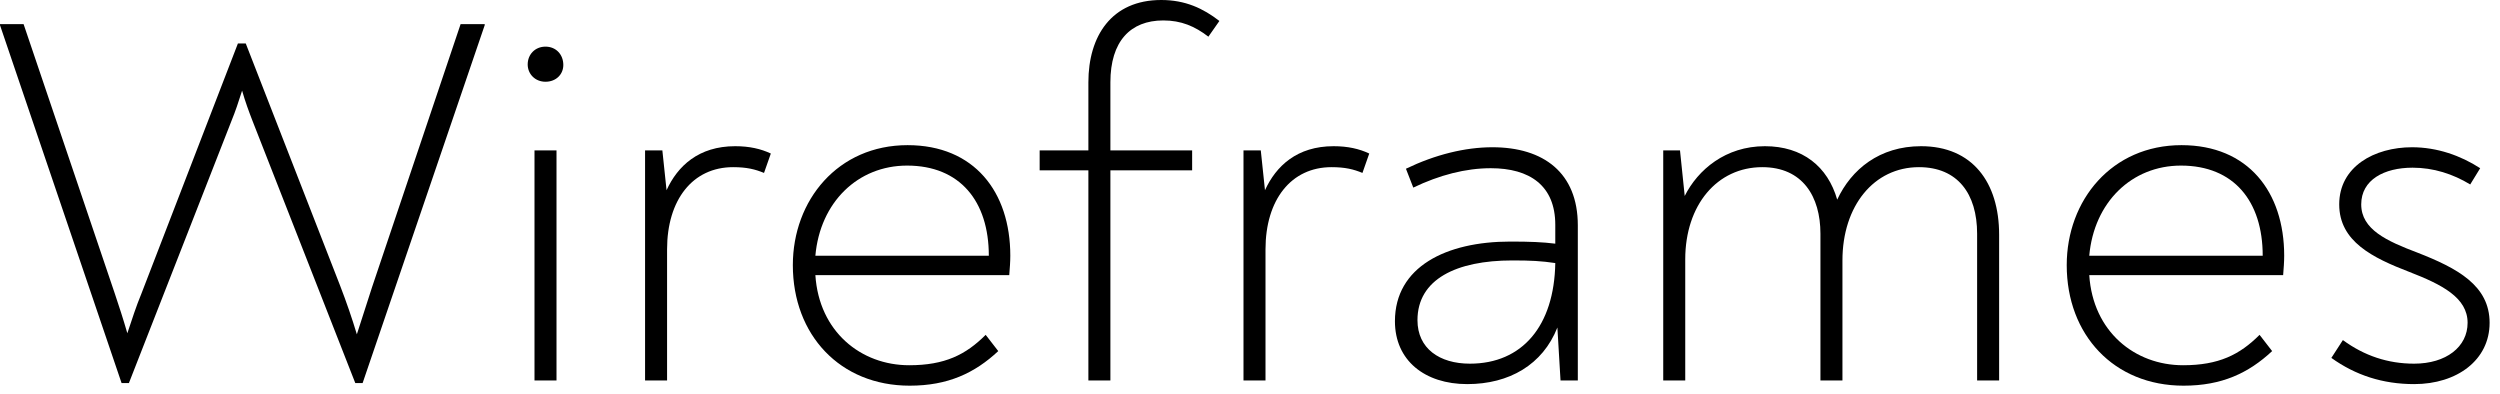
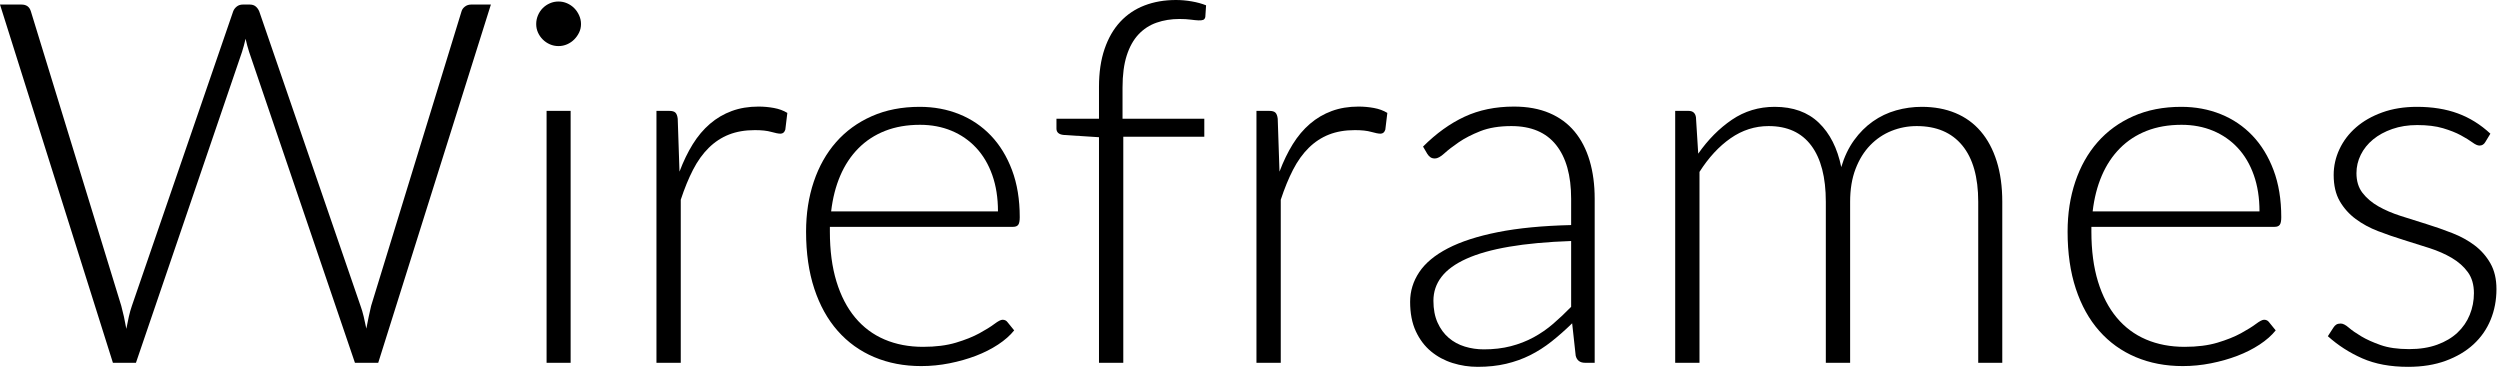
- <svg xmlns="http://www.w3.org/2000/svg" width="100%" height="100%" viewBox="0 0 229 36" version="1.1" xml:space="preserve" style="fill-rule:evenodd;clip-rule:evenodd;stroke-linejoin:round;stroke-miterlimit:2;">
-   <g transform="matrix(1,0,0,1,-736.055,-461.446)">
-     <g transform="matrix(1,0,0,1,661.012,335.349)">
-       <path d="M117.235,128.305L109.123,152.401L107.731,156.721C107.299,155.281 106.771,153.745 106.195,152.257L97.555,130.081L96.835,130.081L88.003,152.977C87.523,154.129 87.139,155.329 86.707,156.625C86.323,155.281 85.939,154.129 85.555,152.977L77.203,128.305L75.043,128.305L75.043,128.401L86.179,161.185L86.851,161.185L96.259,137.137C96.595,136.321 96.883,135.457 97.219,134.401C97.507,135.409 97.843,136.321 98.179,137.185L107.587,161.185L108.259,161.185L119.443,128.401L119.443,128.305L117.235,128.305Z" style="fill-rule:nonzero;" />
-       <path d="M125.011,133.585C125.971,133.585 126.643,132.913 126.643,132.049C126.643,131.089 125.971,130.369 125.011,130.369C124.051,130.369 123.379,131.089 123.379,132.001C123.379,132.865 124.051,133.585 125.011,133.585ZM124.003,160.945L126.019,160.945L126.019,139.873L124.003,139.873L124.003,160.945Z" style="fill-rule:nonzero;" />
-       <path d="M142.387,139.489C139.027,139.489 137.107,141.313 136.099,143.521L135.715,139.873L134.131,139.873L134.131,160.945L136.147,160.945L136.147,148.945C136.147,144.385 138.499,141.409 142.195,141.409C143.443,141.409 144.211,141.601 145.027,141.937L145.651,140.161C144.739,139.729 143.683,139.489 142.387,139.489Z" style="fill-rule:nonzero;" />
-       <path d="M158.179,139.393C151.795,139.393 147.667,144.433 147.667,150.385C147.667,156.769 151.987,161.425 158.371,161.425C161.875,161.425 164.323,160.273 166.483,158.257L165.331,156.769C163.507,158.593 161.587,159.553 158.323,159.553C153.907,159.553 150.067,156.481 149.731,151.297L167.491,151.297C167.539,150.673 167.587,150.097 167.587,149.521C167.587,143.665 164.275,139.393 158.179,139.393ZM158.131,141.265C162.979,141.265 165.619,144.529 165.619,149.521L149.731,149.521C150.163,144.625 153.619,141.265 158.131,141.265Z" style="fill-rule:nonzero;" />
-       <path d="M174.739,160.945L176.755,160.945L176.755,141.697L184.243,141.697L184.243,139.873L176.755,139.873L176.755,133.633C176.755,129.889 178.579,127.969 181.603,127.969C183.235,127.969 184.483,128.497 185.731,129.457L186.739,128.017C185.251,126.865 183.619,126.097 181.411,126.097C176.851,126.097 174.739,129.409 174.739,133.633L174.739,139.873L170.275,139.873L170.275,141.697L174.739,141.697L174.739,160.945Z" style="fill-rule:nonzero;" />
-       <path d="M197.203,139.489C193.843,139.489 191.923,141.313 190.915,143.521L190.531,139.873L188.947,139.873L188.947,160.945L190.963,160.945L190.963,148.945C190.963,144.385 193.315,141.409 197.011,141.409C198.259,141.409 199.027,141.601 199.843,141.937L200.467,140.161C199.555,139.729 198.499,139.489 197.203,139.489Z" style="fill-rule:nonzero;" />
-       <path d="M211.747,139.585C209.251,139.585 206.515,140.257 203.827,141.553L204.499,143.281C206.899,142.129 209.299,141.505 211.603,141.505C215.155,141.505 217.507,143.089 217.507,146.689L217.507,148.417C216.355,148.273 215.203,148.225 213.379,148.225C207.523,148.225 202.819,150.529 202.819,155.521C202.819,159.121 205.555,161.281 209.443,161.281C213.283,161.281 216.355,159.505 217.699,156.097L217.987,160.945L219.571,160.945L219.571,146.737C219.571,141.937 216.451,139.585 211.747,139.585ZM209.683,159.409C206.899,159.409 204.883,158.017 204.883,155.425C204.883,151.681 208.435,149.953 213.571,149.953C215.251,149.953 216.211,150.001 217.507,150.193C217.411,155.953 214.483,159.409 209.683,159.409Z" style="fill-rule:nonzero;" />
-       <path d="M251.011,139.489C247.219,139.489 244.627,141.601 243.331,144.385C242.467,141.361 240.163,139.489 236.707,139.489C233.107,139.489 230.563,141.649 229.363,144.049L228.931,139.873L227.395,139.873L227.395,160.945L229.411,160.945L229.411,149.857C229.411,144.865 232.339,141.409 236.467,141.409C240.163,141.409 241.795,144.097 241.795,147.505L241.795,160.945L243.811,160.945L243.811,149.953C243.811,144.961 246.691,141.409 250.819,141.409C254.371,141.409 256.147,143.857 256.147,147.505L256.147,160.945L258.163,160.945L258.163,147.601C258.163,142.801 255.715,139.489 251.011,139.489Z" style="fill-rule:nonzero;" />
-       <path d="M274.867,139.393C268.483,139.393 264.355,144.433 264.355,150.385C264.355,156.769 268.675,161.425 275.059,161.425C278.563,161.425 281.011,160.273 283.171,158.257L282.019,156.769C280.195,158.593 278.275,159.553 275.011,159.553C270.595,159.553 266.755,156.481 266.419,151.297L284.179,151.297C284.227,150.673 284.275,150.097 284.275,149.521C284.275,143.665 280.963,139.393 274.867,139.393ZM274.819,141.265C279.667,141.265 282.307,144.529 282.307,149.521L266.419,149.521C266.851,144.625 270.307,141.265 274.819,141.265Z" style="fill-rule:nonzero;" />
-       <path d="M296.179,161.281C300.115,161.281 303.091,159.073 303.091,155.665C303.091,152.257 300.163,150.673 296.467,149.233C293.683,148.177 291.331,147.121 291.331,144.817C291.331,142.561 293.443,141.457 296.035,141.457C297.955,141.457 299.731,142.033 301.315,142.993L302.227,141.505C300.451,140.353 298.291,139.585 295.987,139.585C292.531,139.585 289.315,141.361 289.315,144.817C289.315,148.225 292.387,149.713 295.747,151.009C298.723,152.161 301.075,153.361 301.075,155.665C301.075,157.873 299.107,159.409 296.179,159.409C293.779,159.409 291.619,158.689 289.651,157.249L288.595,158.881C290.803,160.465 293.299,161.281 296.179,161.281Z" style="fill-rule:nonzero;" />
+ <svg xmlns="http://www.w3.org/2000/svg" width="100%" height="100%" viewBox="0 0 237 35" version="1.1" xml:space="preserve" style="fill-rule:evenodd;clip-rule:evenodd;stroke-linejoin:round;stroke-miterlimit:2;">
+   <g transform="matrix(1,0,0,1,-714.922,-510.261)">
+     <g transform="matrix(1,0,0,1,639.855,383.708)">
+       <path d="M121.603,126.985L110.923,160.945L108.715,160.945L98.683,131.473C98.555,131.073 98.443,130.657 98.347,130.225C98.251,130.657 98.139,131.073 98.011,131.473L87.955,160.945L85.771,160.945L75.067,126.985L77.107,126.985C77.571,126.985 77.867,127.201 77.995,127.633L86.563,155.545C86.739,156.185 86.899,156.913 87.043,157.729C87.123,157.313 87.203,156.925 87.283,156.565C87.363,156.205 87.459,155.865 87.571,155.545L97.171,127.633C97.235,127.457 97.347,127.305 97.507,127.177C97.667,127.049 97.859,126.985 98.083,126.985L98.755,126.985C98.979,126.985 99.163,127.045 99.307,127.165C99.451,127.285 99.563,127.441 99.643,127.633L109.243,155.545C109.355,155.849 109.455,156.185 109.543,156.553C109.631,156.921 109.715,157.305 109.795,157.705C109.875,157.305 109.951,156.925 110.023,156.565C110.095,156.205 110.171,155.865 110.251,155.545L118.819,127.633C118.867,127.457 118.975,127.305 119.143,127.177C119.311,127.049 119.507,126.985 119.731,126.985L121.603,126.985Z" style="fill-rule:nonzero;" />
+       <path d="M129.163,137.065L129.163,160.945L126.883,160.945L126.883,137.065L129.163,137.065ZM130.147,128.833C130.147,129.121 130.087,129.389 129.967,129.637C129.847,129.885 129.691,130.105 129.499,130.297C129.307,130.489 129.083,130.641 128.827,130.753C128.571,130.865 128.299,130.921 128.011,130.921C127.723,130.921 127.451,130.865 127.195,130.753C126.939,130.641 126.715,130.489 126.523,130.297C126.331,130.105 126.179,129.885 126.067,129.637C125.955,129.389 125.899,129.121 125.899,128.833C125.899,128.545 125.955,128.269 126.067,128.005C126.179,127.741 126.331,127.513 126.523,127.321C126.715,127.129 126.939,126.977 127.195,126.865C127.451,126.753 127.723,126.697 128.011,126.697C128.299,126.697 128.571,126.753 128.827,126.865C129.083,126.977 129.307,127.129 129.499,127.321C129.691,127.513 129.847,127.741 129.967,128.005C130.087,128.269 130.147,128.545 130.147,128.833Z" style="fill-rule:nonzero;" />
+       <path d="M139.483,142.825C139.851,141.849 140.271,140.981 140.743,140.221C141.215,139.461 141.759,138.817 142.375,138.289C142.991,137.761 143.679,137.357 144.439,137.077C145.199,136.797 146.043,136.657 146.971,136.657C147.467,136.657 147.955,136.701 148.435,136.789C148.915,136.877 149.339,137.033 149.707,137.257L149.515,138.841C149.435,139.097 149.283,139.225 149.059,139.225C148.867,139.225 148.575,139.169 148.183,139.057C147.791,138.945 147.275,138.889 146.635,138.889C145.707,138.889 144.887,139.029 144.175,139.309C143.463,139.589 142.823,140.009 142.255,140.569C141.687,141.129 141.191,141.821 140.767,142.645C140.343,143.469 139.955,144.417 139.603,145.489L139.603,160.945L137.299,160.945L137.299,137.065L138.523,137.065C138.795,137.065 138.987,137.121 139.099,137.233C139.211,137.345 139.283,137.537 139.315,137.809L139.483,142.825Z" style="fill-rule:nonzero;" />
+       <path d="M169.675,146.593C169.675,145.313 169.495,144.165 169.135,143.149C168.775,142.133 168.267,141.273 167.611,140.569C166.955,139.865 166.175,139.325 165.271,138.949C164.367,138.573 163.371,138.385 162.283,138.385C161.051,138.385 159.947,138.577 158.971,138.961C157.995,139.345 157.151,139.897 156.439,140.617C155.727,141.337 155.155,142.201 154.723,143.209C154.291,144.217 154.003,145.345 153.859,146.593L169.675,146.593ZM153.739,148.057L153.739,148.513C153.739,150.305 153.947,151.881 154.363,153.241C154.779,154.601 155.371,155.741 156.139,156.661C156.907,157.581 157.835,158.273 158.923,158.737C160.011,159.201 161.227,159.433 162.571,159.433C163.771,159.433 164.811,159.301 165.691,159.037C166.571,158.773 167.311,158.477 167.911,158.149C168.511,157.821 168.987,157.525 169.339,157.261C169.691,156.997 169.947,156.865 170.107,156.865C170.315,156.865 170.475,156.945 170.587,157.105L171.211,157.873C170.827,158.353 170.319,158.801 169.687,159.217C169.055,159.633 168.351,159.989 167.575,160.285C166.799,160.581 165.967,160.817 165.079,160.993C164.191,161.169 163.299,161.257 162.403,161.257C160.771,161.257 159.283,160.973 157.939,160.405C156.595,159.837 155.443,159.009 154.483,157.921C153.523,156.833 152.783,155.501 152.263,153.925C151.743,152.349 151.483,150.545 151.483,148.513C151.483,146.801 151.727,145.221 152.215,143.773C152.703,142.325 153.407,141.077 154.327,140.029C155.247,138.981 156.375,138.161 157.711,137.569C159.047,136.977 160.563,136.681 162.259,136.681C163.603,136.681 164.851,136.913 166.003,137.377C167.155,137.841 168.155,138.517 169.003,139.405C169.851,140.293 170.519,141.385 171.007,142.681C171.495,143.977 171.739,145.465 171.739,147.145C171.739,147.497 171.691,147.737 171.595,147.865C171.499,147.993 171.339,148.057 171.115,148.057L153.739,148.057Z" style="fill-rule:nonzero;" />
+       <path d="M179.251,160.945L179.251,139.561L175.891,139.345C175.443,139.297 175.219,139.097 175.219,138.745L175.219,137.809L179.251,137.809L179.251,134.785C179.251,133.425 179.427,132.229 179.779,131.197C180.131,130.165 180.627,129.305 181.267,128.617C181.907,127.929 182.675,127.413 183.571,127.069C184.467,126.725 185.459,126.553 186.547,126.553C187.043,126.553 187.543,126.597 188.047,126.685C188.551,126.773 189.003,126.897 189.403,127.057L189.331,128.161C189.299,128.305 189.231,128.397 189.127,128.437C189.023,128.477 188.875,128.493 188.683,128.485C188.491,128.477 188.243,128.453 187.939,128.413C187.635,128.373 187.283,128.353 186.883,128.353C186.099,128.353 185.375,128.469 184.711,128.701C184.047,128.933 183.475,129.305 182.995,129.817C182.515,130.329 182.143,130.997 181.879,131.821C181.615,132.645 181.483,133.657 181.483,134.857L181.483,137.809L189.235,137.809L189.235,139.513L181.555,139.513L181.555,160.945L179.251,160.945Z" style="fill-rule:nonzero;" />
+       <path d="M196.363,142.825C196.731,141.849 197.151,140.981 197.623,140.221C198.095,139.461 198.639,138.817 199.255,138.289C199.871,137.761 200.559,137.357 201.319,137.077C202.079,136.797 202.923,136.657 203.851,136.657C204.347,136.657 204.835,136.701 205.315,136.789C205.795,136.877 206.219,137.033 206.587,137.257L206.395,138.841C206.315,139.097 206.163,139.225 205.939,139.225C205.747,139.225 205.455,139.169 205.063,139.057C204.671,138.945 204.155,138.889 203.515,138.889C202.587,138.889 201.767,139.029 201.055,139.309C200.343,139.589 199.703,140.009 199.135,140.569C198.567,141.129 198.071,141.821 197.647,142.645C197.223,143.469 196.835,144.417 196.483,145.489L196.483,160.945L194.179,160.945L194.179,137.065L195.403,137.065C195.675,137.065 195.867,137.121 195.979,137.233C196.091,137.345 196.163,137.537 196.195,137.809L196.363,142.825Z" style="fill-rule:nonzero;" />
+       <path d="M224.011,149.401C221.739,149.481 219.783,149.661 218.143,149.941C216.503,150.221 215.151,150.601 214.087,151.081C213.023,151.561 212.235,152.133 211.723,152.797C211.211,153.461 210.955,154.217 210.955,155.065C210.955,155.865 211.087,156.557 211.351,157.141C211.615,157.725 211.967,158.205 212.407,158.581C212.847,158.957 213.355,159.233 213.931,159.409C214.507,159.585 215.107,159.673 215.731,159.673C216.659,159.673 217.511,159.573 218.287,159.373C219.063,159.173 219.783,158.893 220.447,158.533C221.111,158.173 221.731,157.745 222.307,157.249C222.883,156.753 223.451,156.217 224.011,155.641L224.011,149.401ZM209.971,140.449C211.219,139.201 212.531,138.257 213.907,137.617C215.283,136.977 216.843,136.657 218.587,136.657C219.867,136.657 220.987,136.861 221.947,137.269C222.907,137.677 223.703,138.261 224.335,139.021C224.967,139.781 225.443,140.701 225.763,141.781C226.083,142.861 226.243,144.065 226.243,145.393L226.243,160.945L225.331,160.945C224.851,160.945 224.555,160.721 224.443,160.273L224.107,157.201C223.451,157.841 222.799,158.417 222.151,158.929C221.503,159.441 220.827,159.873 220.123,160.225C219.419,160.577 218.659,160.849 217.843,161.041C217.027,161.233 216.131,161.329 215.155,161.329C214.339,161.329 213.547,161.209 212.779,160.969C212.011,160.729 211.327,160.361 210.727,159.865C210.127,159.369 209.647,158.733 209.287,157.957C208.927,157.181 208.747,156.249 208.747,155.161C208.747,154.153 209.035,153.217 209.611,152.353C210.187,151.489 211.091,150.737 212.323,150.097C213.555,149.457 215.135,148.945 217.063,148.561C218.991,148.177 221.307,147.953 224.011,147.889L224.011,145.393C224.011,143.185 223.535,141.485 222.583,140.293C221.631,139.101 220.219,138.505 218.347,138.505C217.195,138.505 216.215,138.665 215.407,138.985C214.599,139.305 213.915,139.657 213.355,140.041C212.795,140.425 212.339,140.777 211.987,141.097C211.635,141.417 211.339,141.577 211.099,141.577C210.923,141.577 210.779,141.537 210.667,141.457C210.555,141.377 210.459,141.273 210.379,141.145L209.971,140.449Z" style="fill-rule:nonzero;" />
+       <path d="M233.875,160.945L233.875,137.065L235.147,137.065C235.547,137.065 235.779,137.265 235.843,137.665L236.059,141.121C236.987,139.793 238.051,138.721 239.251,137.905C240.451,137.089 241.803,136.681 243.307,136.681C245.051,136.681 246.447,137.185 247.495,138.193C248.543,139.201 249.251,140.601 249.619,142.393C249.907,141.417 250.311,140.569 250.831,139.849C251.351,139.129 251.947,138.533 252.619,138.061C253.291,137.589 254.023,137.241 254.815,137.017C255.607,136.793 256.419,136.681 257.251,136.681C258.435,136.681 259.499,136.877 260.443,137.269C261.387,137.661 262.187,138.241 262.843,139.009C263.499,139.777 264.003,140.721 264.355,141.841C264.707,142.961 264.883,144.241 264.883,145.681L264.883,160.945L262.603,160.945L262.603,145.681C262.603,143.345 262.099,141.565 261.091,140.341C260.083,139.117 258.643,138.505 256.771,138.505C255.939,138.505 255.143,138.657 254.383,138.961C253.623,139.265 252.951,139.717 252.367,140.317C251.783,140.917 251.319,141.665 250.975,142.561C250.631,143.457 250.459,144.497 250.459,145.681L250.459,160.945L248.155,160.945L248.155,145.681C248.155,143.361 247.695,141.585 246.775,140.353C245.855,139.121 244.507,138.505 242.731,138.505C241.435,138.505 240.235,138.889 239.131,139.657C238.027,140.425 237.043,141.489 236.179,142.849L236.179,160.945L233.875,160.945Z" style="fill-rule:nonzero;" />
+       <path d="M289.267,146.593C289.267,145.313 289.087,144.165 288.727,143.149C288.367,142.133 287.859,141.273 287.203,140.569C286.547,139.865 285.767,139.325 284.863,138.949C283.959,138.573 282.963,138.385 281.875,138.385C280.643,138.385 279.539,138.577 278.563,138.961C277.587,139.345 276.743,139.897 276.031,140.617C275.319,141.337 274.747,142.201 274.315,143.209C273.883,144.217 273.595,145.345 273.451,146.593L289.267,146.593ZM273.331,148.057L273.331,148.513C273.331,150.305 273.539,151.881 273.955,153.241C274.371,154.601 274.963,155.741 275.731,156.661C276.499,157.581 277.427,158.273 278.515,158.737C279.603,159.201 280.819,159.433 282.163,159.433C283.363,159.433 284.403,159.301 285.283,159.037C286.163,158.773 286.903,158.477 287.503,158.149C288.103,157.821 288.579,157.525 288.931,157.261C289.283,156.997 289.539,156.865 289.699,156.865C289.907,156.865 290.067,156.945 290.179,157.105L290.803,157.873C290.419,158.353 289.911,158.801 289.279,159.217C288.647,159.633 287.943,159.989 287.167,160.285C286.391,160.581 285.559,160.817 284.671,160.993C283.783,161.169 282.891,161.257 281.995,161.257C280.363,161.257 278.875,160.973 277.531,160.405C276.187,159.837 275.035,159.009 274.075,157.921C273.115,156.833 272.375,155.501 271.855,153.925C271.335,152.349 271.075,150.545 271.075,148.513C271.075,146.801 271.319,145.221 271.807,143.773C272.295,142.325 272.999,141.077 273.919,140.029C274.839,138.981 275.967,138.161 277.303,137.569C278.639,136.977 280.155,136.681 281.851,136.681C283.195,136.681 284.443,136.913 285.595,137.377C286.747,137.841 287.747,138.517 288.595,139.405C289.443,140.293 290.111,141.385 290.599,142.681C291.087,143.977 291.331,145.465 291.331,147.145C291.331,147.497 291.283,147.737 291.187,147.865C291.091,147.993 290.931,148.057 290.707,148.057L273.331,148.057Z" style="fill-rule:nonzero;" />
+       <path d="M310.675,140.017C310.547,140.241 310.363,140.353 310.123,140.353C309.947,140.353 309.723,140.253 309.451,140.053C309.179,139.853 308.815,139.629 308.359,139.381C307.903,139.133 307.339,138.909 306.667,138.709C305.995,138.509 305.179,138.409 304.219,138.409C303.355,138.409 302.567,138.533 301.855,138.781C301.143,139.029 300.535,139.361 300.031,139.777C299.527,140.193 299.139,140.677 298.867,141.229C298.595,141.781 298.459,142.361 298.459,142.969C298.459,143.721 298.651,144.345 299.035,144.841C299.419,145.337 299.919,145.761 300.535,146.113C301.151,146.465 301.859,146.769 302.659,147.025C303.459,147.281 304.271,147.537 305.095,147.793C305.919,148.049 306.731,148.333 307.531,148.645C308.331,148.957 309.039,149.345 309.655,149.809C310.271,150.273 310.771,150.841 311.155,151.513C311.539,152.185 311.731,153.001 311.731,153.961C311.731,155.001 311.547,155.969 311.179,156.865C310.811,157.761 310.271,158.537 309.559,159.193C308.847,159.849 307.971,160.369 306.931,160.753C305.891,161.137 304.699,161.329 303.355,161.329C301.675,161.329 300.227,161.061 299.011,160.525C297.795,159.989 296.707,159.289 295.747,158.425L296.275,157.609C296.355,157.481 296.447,157.385 296.551,157.321C296.655,157.257 296.795,157.225 296.971,157.225C297.179,157.225 297.431,157.353 297.727,157.609C298.023,157.865 298.419,158.141 298.915,158.437C299.411,158.733 300.023,159.009 300.751,159.265C301.479,159.521 302.379,159.649 303.451,159.649C304.459,159.649 305.347,159.509 306.115,159.229C306.883,158.949 307.523,158.569 308.035,158.089C308.547,157.609 308.935,157.045 309.199,156.397C309.463,155.749 309.595,155.065 309.595,154.345C309.595,153.545 309.403,152.881 309.019,152.353C308.635,151.825 308.131,151.377 307.507,151.009C306.883,150.641 306.175,150.329 305.383,150.073C304.591,149.817 303.779,149.561 302.947,149.305C302.115,149.049 301.303,148.769 300.511,148.465C299.719,148.161 299.011,147.777 298.387,147.313C297.763,146.849 297.259,146.285 296.875,145.621C296.491,144.957 296.299,144.129 296.299,143.137C296.299,142.289 296.483,141.473 296.851,140.689C297.219,139.905 297.743,139.217 298.423,138.625C299.103,138.033 299.931,137.561 300.907,137.209C301.883,136.857 302.979,136.681 304.195,136.681C305.651,136.681 306.943,136.889 308.071,137.305C309.199,137.721 310.227,138.361 311.155,139.225L310.675,140.017Z" style="fill-rule:nonzero;" />
    </g>
  </g>
</svg>
